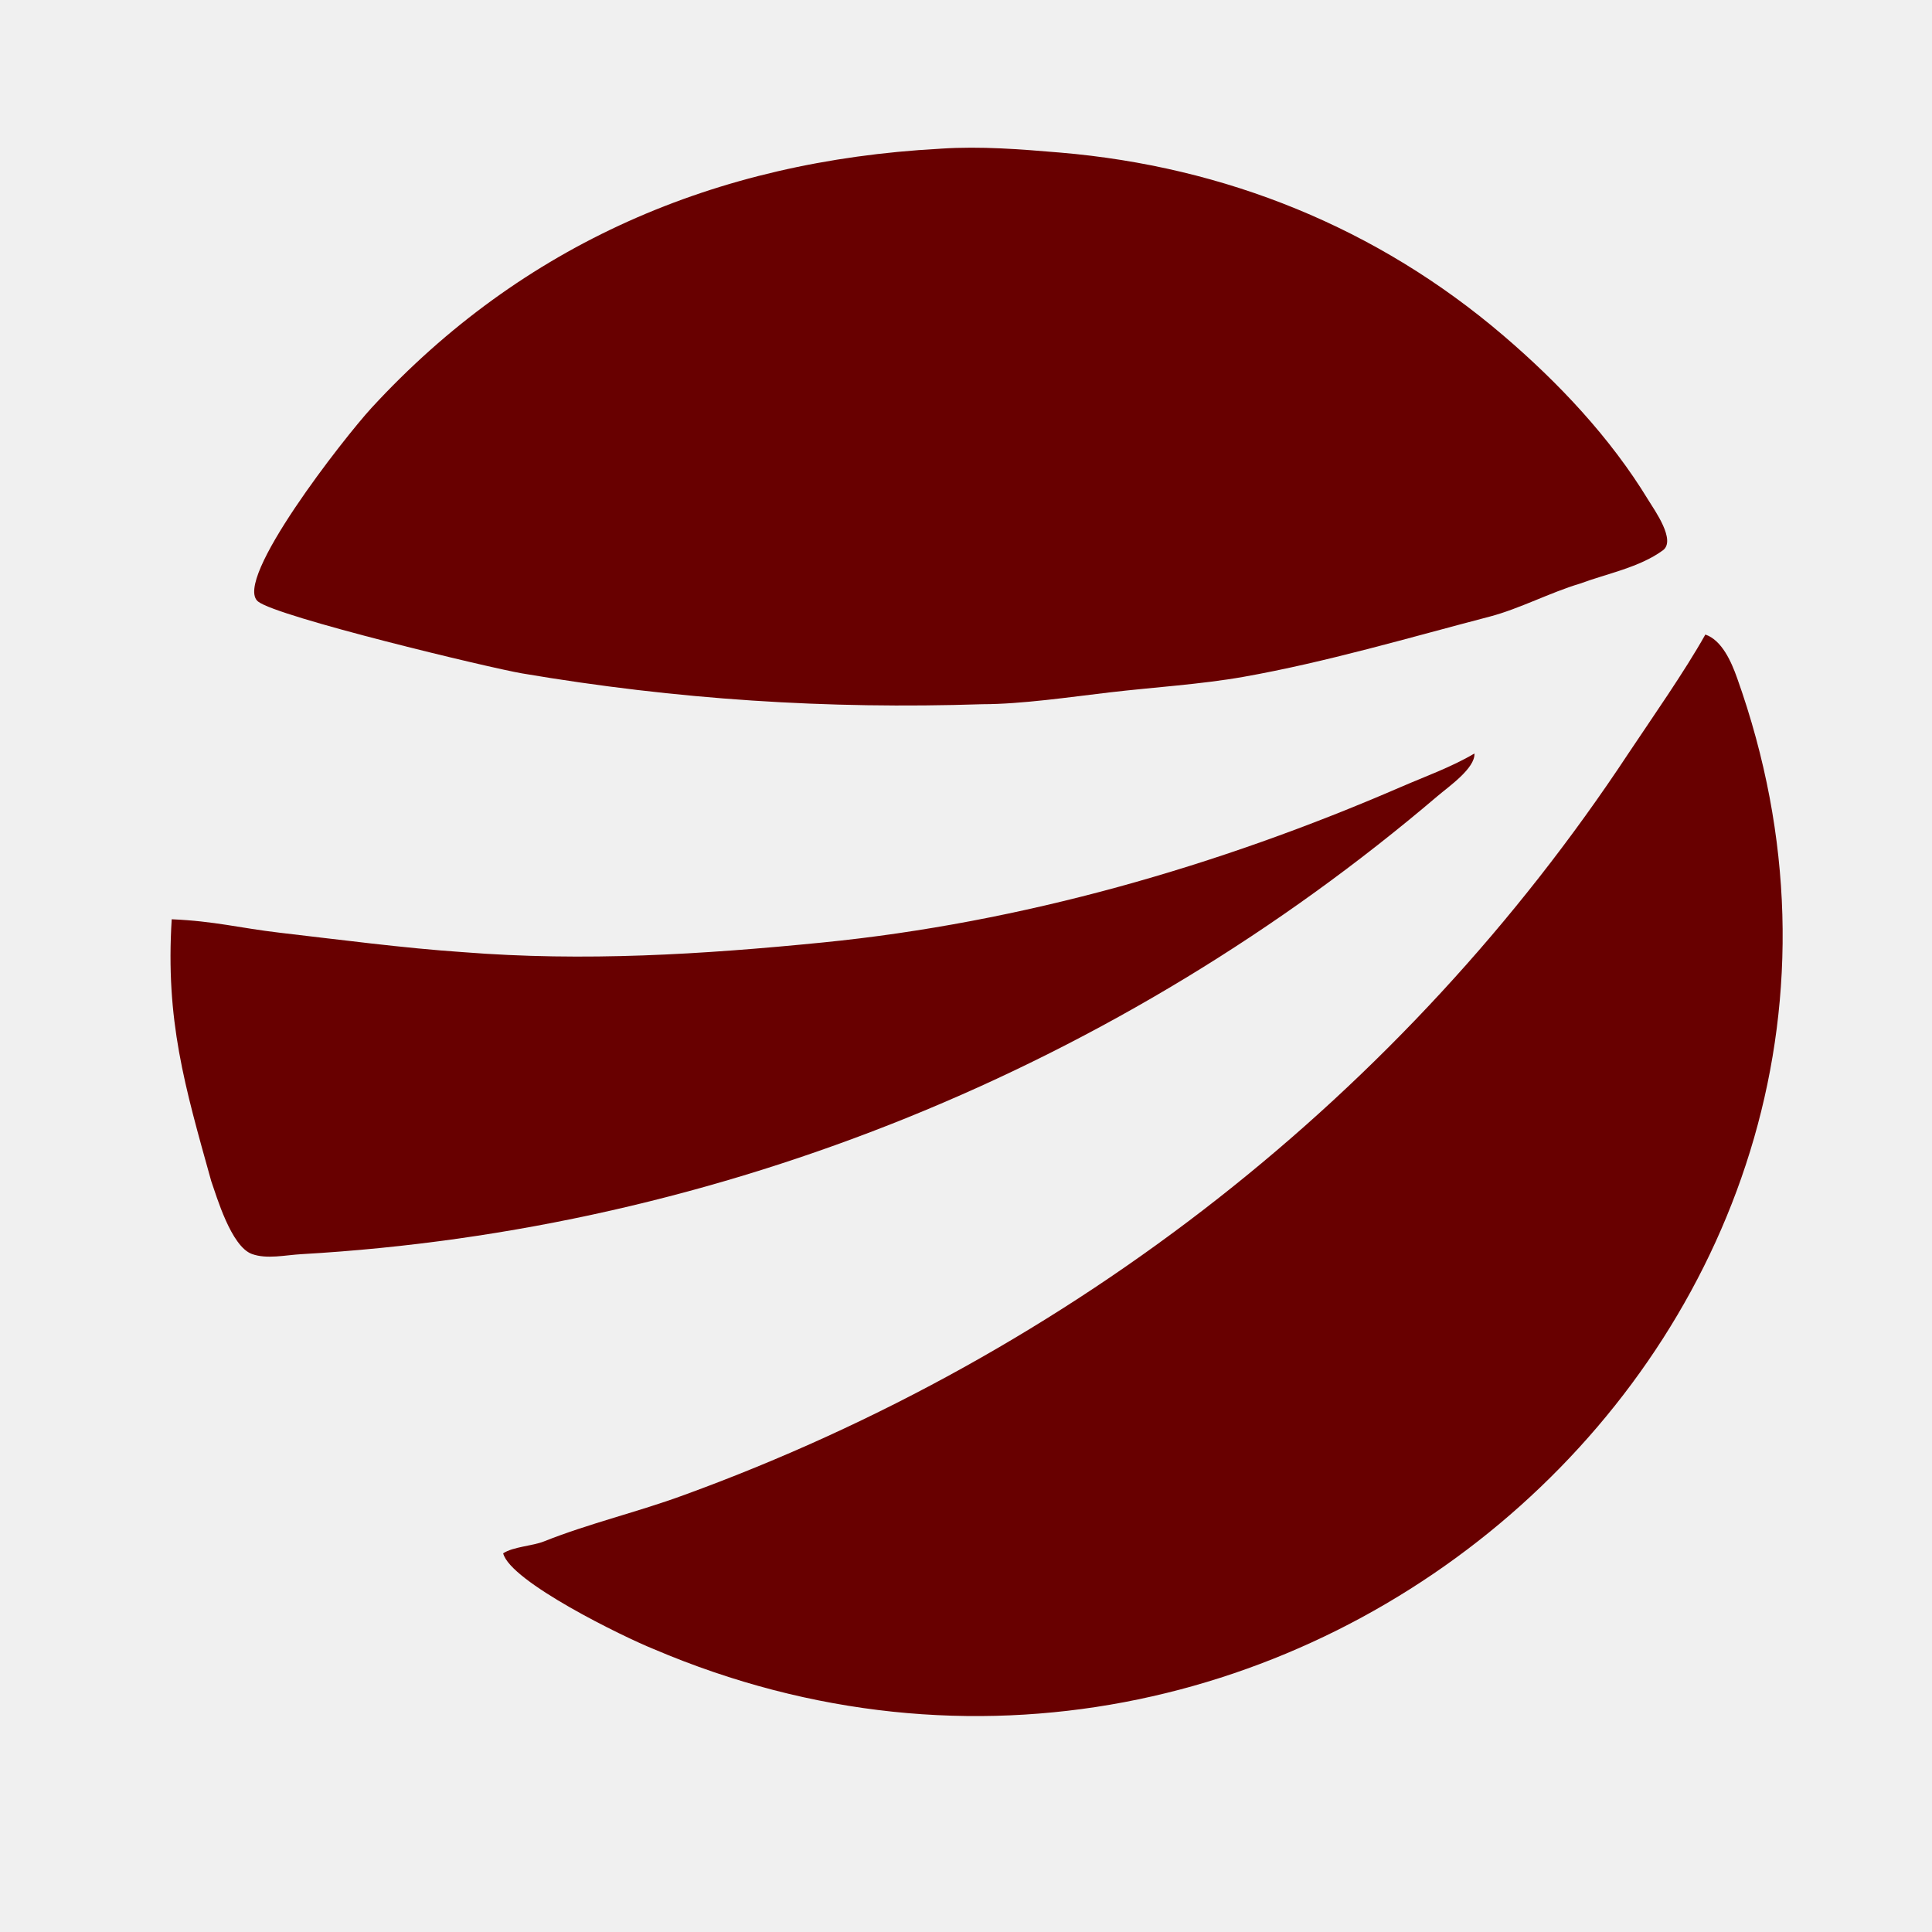
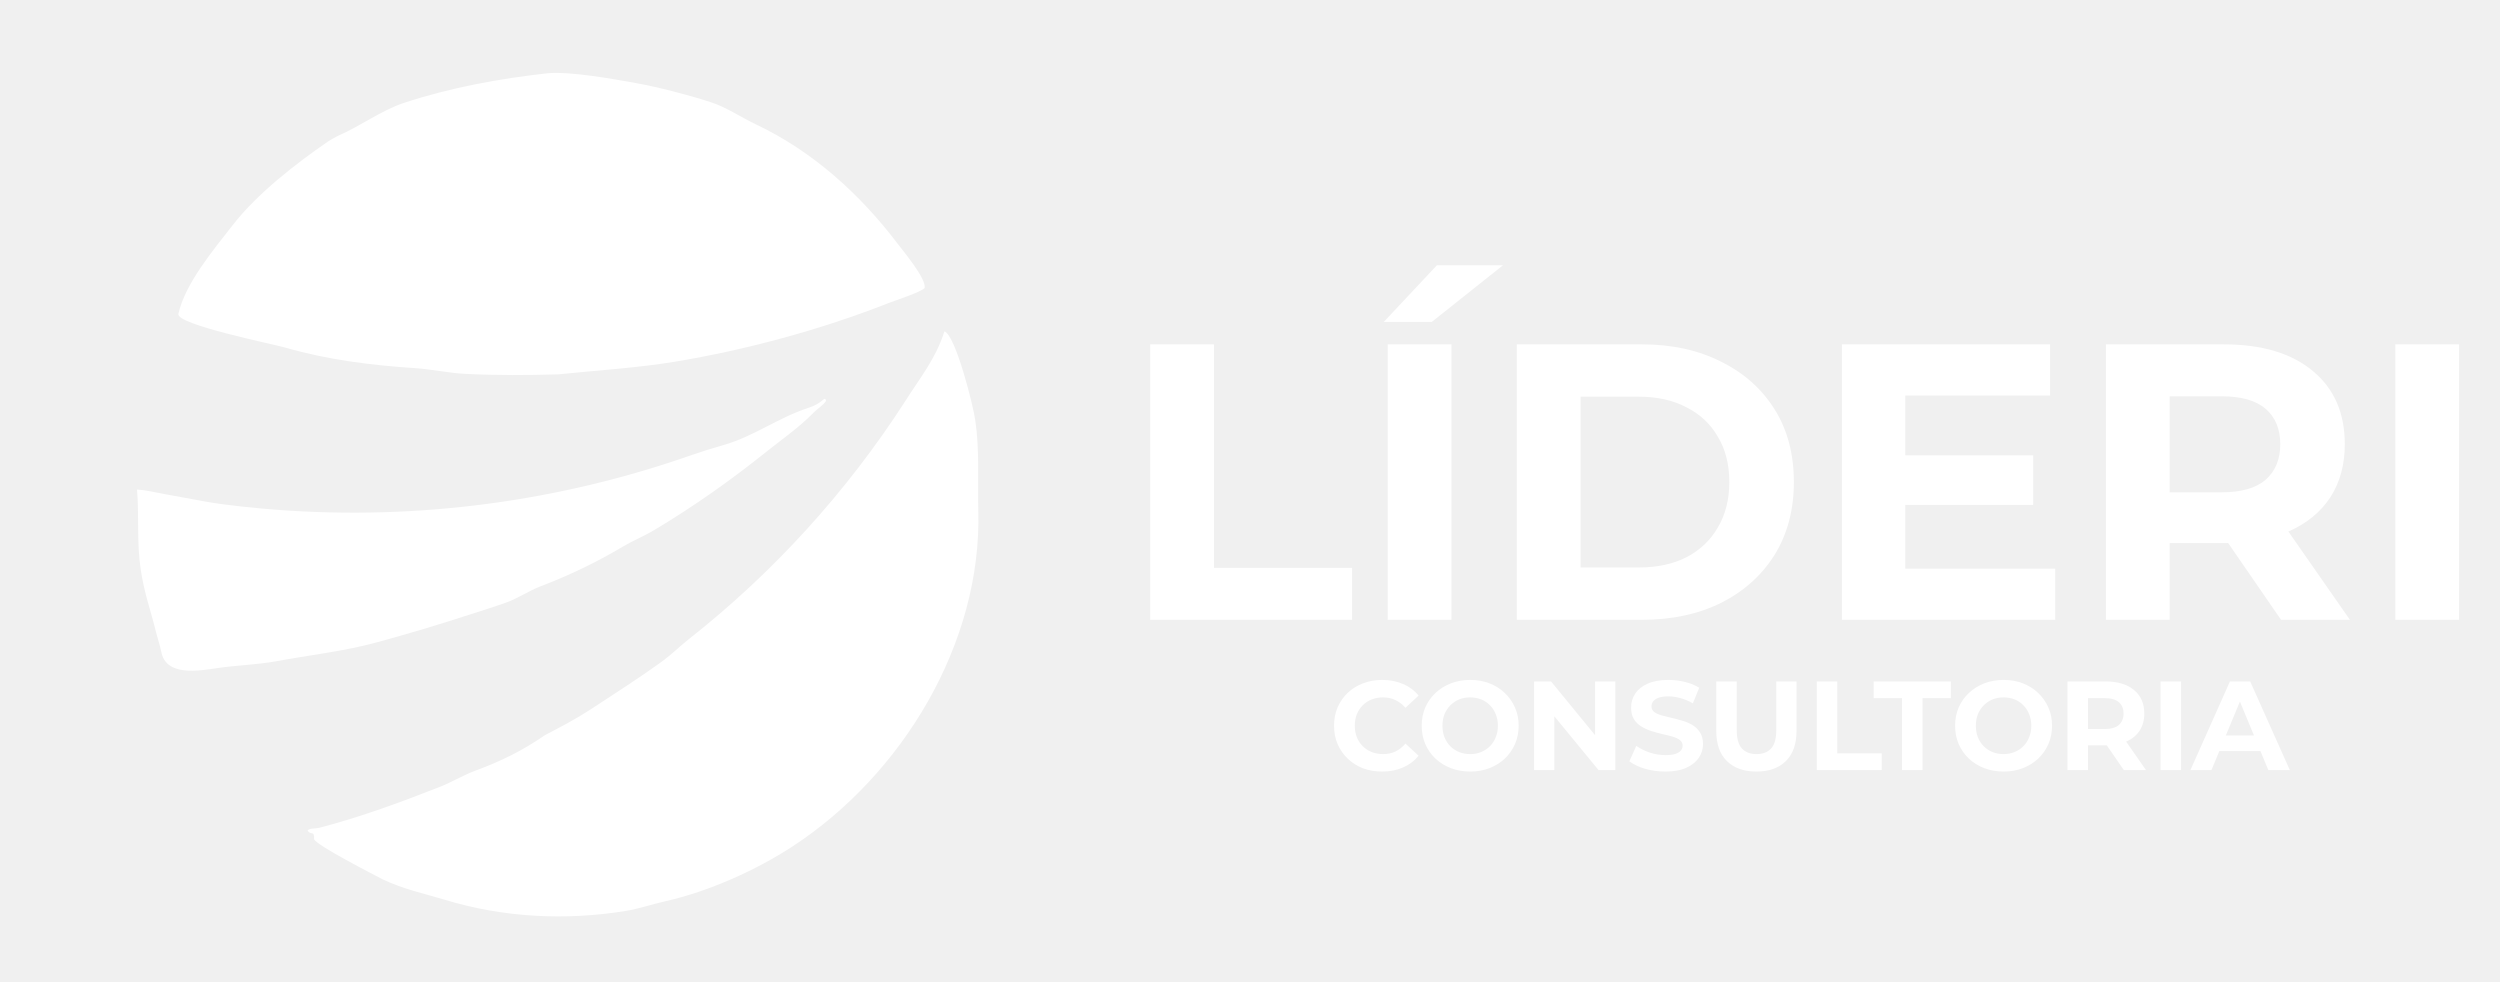
- <svg xmlns="http://www.w3.org/2000/svg" width="64" height="64" viewBox="0 0 64 64" fill="none">
-   <path d="M31.125 4.928L31.175 4.924C32.504 4.838 33.793 4.943 35.104 5.053C40.602 5.515 45.639 7.558 49.794 11.11C51.635 12.682 53.349 14.503 54.6 16.56C54.807 16.899 55.532 17.904 55.084 18.231C54.306 18.799 53.245 18.997 52.339 19.333C51.362 19.623 50.328 20.169 49.351 20.425C46.678 21.123 43.914 21.939 41.198 22.42C39.777 22.672 38.196 22.767 36.761 22.936C35.445 23.09 33.842 23.327 32.544 23.328C27.406 23.496 22.418 23.176 17.3 22.308C16.227 22.126 9.181 20.434 8.548 19.926C7.69 19.237 11.407 14.49 12.309 13.51C17.307 8.082 23.706 5.33 31.125 4.928Z" fill="#680000" />
-   <path d="M56.492 21.02C57.044 21.209 57.355 21.93 57.542 22.454C65.122 43.682 42.783 63.636 21.655 54.628C20.661 54.229 16.904 52.396 16.668 51.456C16.995 51.237 17.636 51.214 18.015 51.063C19.528 50.46 21.13 50.088 22.658 49.525C35.54 44.833 46.517 36.213 53.948 24.951C54.737 23.768 55.812 22.234 56.492 21.02Z" fill="#680000" />
-   <path d="M48.843 24.96C48.87 25.449 47.991 26.055 47.62 26.371C37.139 35.297 23.912 40.75 9.981 41.546C9.442 41.577 8.837 41.719 8.345 41.54C7.654 41.288 7.174 39.624 6.998 39.128C6.113 35.956 5.481 33.804 5.688 30.452C7.128 30.514 7.944 30.744 9.262 30.897C11.193 31.121 13.413 31.412 15.335 31.541C19.36 31.859 23.248 31.619 27.245 31.222C33.849 30.566 40.35 28.694 46.403 26.071C47.208 25.722 48.086 25.409 48.843 24.96Z" fill="#680000" />
+ <svg xmlns="http://www.w3.org/2000/svg" width="186" height="73" viewBox="0 0 186 73" fill="none">
+   <path d="M40.779 5.446C42.498 5.313 45.541 5.863 47.316 6.182C48.954 6.477 51.259 7.073 52.848 7.593C54.019 7.96 55.16 8.743 56.232 9.25C60.438 11.236 63.989 14.438 66.781 18.13C67.169 18.644 68.928 20.727 68.794 21.426C68.521 21.734 66.611 22.35 66.079 22.559C61.069 24.529 55.493 26.039 50.188 26.915C47.414 27.373 44.324 27.563 41.536 27.852C39.276 27.921 36.935 27.931 34.674 27.818C33.418 27.766 32.115 27.469 30.874 27.389C27.606 27.174 24.377 26.771 21.221 25.86C20.306 25.596 13.099 24.144 13.272 23.356C13.766 21.105 15.874 18.595 17.319 16.742C19.147 14.397 21.981 12.194 24.445 10.499C24.686 10.365 24.949 10.193 25.201 10.082C26.79 9.388 28.39 8.209 30.023 7.666C33.452 6.526 37.189 5.842 40.779 5.446Z" fill="white" />
+   <path d="M70.265 24.653C71.101 24.935 72.442 30.296 72.566 31.309C72.891 33.505 72.728 35.798 72.785 37.995C73.062 47.858 67.12 57.64 58.987 62.959C56.24 64.756 52.708 66.332 49.508 67.051C48.547 67.268 47.52 67.616 46.558 67.773C42.064 68.506 37.424 68.266 33.062 66.934C31.462 66.453 30.05 66.168 28.478 65.427C27.735 65.04 23.574 62.908 23.365 62.437C23.409 61.739 23.103 62.185 22.885 61.784C23.044 61.607 23.471 61.66 23.741 61.59C26.757 60.812 29.736 59.718 32.633 58.578C33.516 58.251 34.459 57.674 35.329 57.352C37.286 56.626 38.842 55.868 40.556 54.687C41.781 54.05 42.861 53.489 44.02 52.728C45.766 51.58 47.559 50.441 49.257 49.212C49.921 48.731 50.533 48.123 51.17 47.614C57.507 42.635 62.971 36.636 67.339 29.864C68.472 28.069 69.62 26.698 70.265 24.653Z" fill="white" />
+   <path d="M61.322 29.675L61.44 29.72L61.456 29.834C61.173 30.22 60.845 30.379 60.539 30.692C59.433 31.822 58.28 32.6 57.093 33.551C54.385 35.722 51.609 37.689 48.625 39.467C47.914 39.892 47.082 40.225 46.379 40.645C44.384 41.836 42.357 42.802 40.189 43.634C39.358 43.952 38.507 44.53 37.655 44.832C36.764 45.149 35.845 45.434 34.943 45.725C32.665 46.468 30.369 47.154 28.058 47.784C25.673 48.446 22.978 48.745 20.533 49.2C19.18 49.452 17.57 49.499 16.211 49.701C14.805 49.91 12.331 50.36 11.994 48.469C11.899 48.026 11.74 47.534 11.623 47.088C11.217 45.412 10.726 44.138 10.462 42.324C10.166 40.298 10.357 38.347 10.195 36.42C10.815 36.456 11.648 36.648 12.279 36.767L15.337 37.326C16.769 37.586 19.147 37.822 20.627 37.93C31.079 38.714 41.582 37.325 51.471 33.851C52.218 33.59 53.061 33.33 53.825 33.113C56.067 32.475 57.914 31.07 60.129 30.349C60.639 30.183 60.92 30.023 61.322 29.675Z" fill="white" />
+   <path d="M85.576 46.114V25.62H90.319V42.249H100.595V46.114H85.576Z" fill="white" />
+   <path d="M103.245 46.114V25.62H107.988V46.114H103.245ZM102.952 23.951L106.905 19.735H111.823L106.524 23.951H102.952Z" fill="white" />
+   <path d="M112.852 46.114V25.62H122.162C124.387 25.62 126.348 26.049 128.046 26.908C129.745 27.747 131.072 28.928 132.028 30.451C132.985 31.973 133.463 33.779 133.463 35.867C133.463 37.936 132.985 39.741 132.028 41.283C131.072 42.806 129.745 43.996 128.046 44.855C126.348 45.694 124.387 46.114 122.162 46.114H112.852ZM117.595 42.22H121.928C123.294 42.22 124.475 41.966 125.47 41.459C126.485 40.932 127.266 40.19 127.812 39.234C128.378 38.278 128.661 37.155 128.661 35.867C128.661 34.559 128.378 33.437 127.812 32.5C127.266 31.544 126.485 30.812 125.47 30.304C124.475 29.777 123.294 29.514 121.928 29.514H117.595V42.22Z" fill="white" />
+   <path d="M137.04 46.114V25.62H152.527V29.426H141.753V42.308H152.908V46.114H137.04ZM141.402 37.565V33.876H151.268V37.565H141.402Z" fill="white" />
+   <path d="M156.682 46.114V25.62H165.436C168.285 25.62 170.501 26.284 172.082 27.611C173.663 28.919 174.453 30.734 174.453 33.056C174.453 34.579 174.092 35.896 173.37 37.009C172.648 38.102 171.623 38.941 170.296 39.527C168.968 40.112 167.387 40.405 165.553 40.405H159.317L161.425 38.326V46.114H156.682ZM169.71 46.114L164.587 38.678H169.652L174.834 46.114H169.71ZM161.425 38.853L159.317 36.628H165.289C166.753 36.628 167.846 36.316 168.568 35.691C169.29 35.047 169.652 34.169 169.652 33.056C169.652 31.924 169.29 31.046 168.568 30.421C167.846 29.797 166.753 29.485 165.289 29.485H159.317L161.425 27.23V38.853Z" fill="white" />
+   <path d="M178.211 46.114V25.62H182.954V46.114H178.211Z" fill="white" />
+   <path d="M102.823 57.404C102.314 57.404 101.84 57.323 101.401 57.159C100.967 56.99 100.591 56.751 100.271 56.444C99.95 56.136 99.699 55.775 99.517 55.361C99.341 54.946 99.253 54.491 99.253 53.995C99.253 53.499 99.341 53.044 99.517 52.63C99.699 52.215 99.95 51.854 100.271 51.546C100.597 51.239 100.977 51.003 101.41 50.84C101.843 50.671 102.317 50.586 102.832 50.586C103.403 50.586 103.918 50.686 104.377 50.887C104.841 51.082 105.231 51.371 105.544 51.754L104.565 52.658C104.339 52.4 104.088 52.209 103.812 52.083C103.535 51.951 103.234 51.886 102.907 51.886C102.6 51.886 102.317 51.936 102.06 52.036C101.802 52.137 101.58 52.281 101.391 52.469C101.203 52.658 101.055 52.881 100.949 53.138C100.848 53.395 100.798 53.681 100.798 53.995C100.798 54.309 100.848 54.595 100.949 54.852C101.055 55.109 101.203 55.332 101.391 55.521C101.58 55.709 101.802 55.853 102.06 55.954C102.317 56.054 102.6 56.105 102.907 56.105C103.234 56.105 103.535 56.042 103.812 55.916C104.088 55.784 104.339 55.587 104.565 55.323L105.544 56.227C105.231 56.61 104.841 56.902 104.377 57.103C103.918 57.304 103.4 57.404 102.823 57.404Z" fill="white" />
+   <path d="M109.39 57.404C108.869 57.404 108.386 57.319 107.94 57.15C107.501 56.98 107.118 56.742 106.791 56.434C106.471 56.127 106.22 55.766 106.038 55.351C105.862 54.937 105.774 54.485 105.774 53.995C105.774 53.505 105.862 53.053 106.038 52.639C106.22 52.224 106.474 51.864 106.801 51.556C107.127 51.248 107.51 51.01 107.95 50.84C108.389 50.671 108.866 50.586 109.381 50.586C109.902 50.586 110.379 50.671 110.813 50.84C111.252 51.01 111.632 51.248 111.952 51.556C112.279 51.864 112.533 52.224 112.715 52.639C112.897 53.047 112.988 53.499 112.988 53.995C112.988 54.485 112.897 54.94 112.715 55.361C112.533 55.775 112.279 56.136 111.952 56.444C111.632 56.745 111.252 56.98 110.813 57.15C110.379 57.319 109.905 57.404 109.39 57.404ZM109.381 56.105C109.676 56.105 109.946 56.054 110.191 55.954C110.442 55.853 110.662 55.709 110.85 55.521C111.039 55.332 111.183 55.109 111.283 54.852C111.39 54.595 111.444 54.309 111.444 53.995C111.444 53.681 111.39 53.395 111.283 53.138C111.183 52.881 111.039 52.658 110.85 52.469C110.668 52.281 110.452 52.137 110.2 52.036C109.949 51.936 109.676 51.886 109.381 51.886C109.086 51.886 108.813 51.936 108.562 52.036C108.317 52.137 108.1 52.281 107.912 52.469C107.724 52.658 107.576 52.881 107.469 53.138C107.369 53.395 107.319 53.681 107.319 53.995C107.319 54.303 107.369 54.588 107.469 54.852C107.576 55.109 107.72 55.332 107.902 55.521C108.091 55.709 108.311 55.853 108.562 55.954C108.813 56.054 109.086 56.105 109.381 56.105Z" fill="white" />
+   <path d="M114.135 57.291V50.699H115.397L119.286 55.445H118.674V50.699H120.181V57.291H118.928L115.029 52.545H115.642V57.291H114.135Z" fill="white" />
+   <path d="M123.907 57.404C123.379 57.404 122.874 57.335 122.39 57.197C121.907 57.053 121.518 56.867 121.223 56.641L121.741 55.492C122.023 55.693 122.356 55.86 122.739 55.992C123.128 56.117 123.521 56.18 123.916 56.18C124.217 56.18 124.459 56.152 124.641 56.095C124.83 56.032 124.968 55.948 125.056 55.841C125.144 55.734 125.187 55.612 125.187 55.474C125.187 55.298 125.118 55.16 124.98 55.059C124.842 54.953 124.66 54.868 124.434 54.805C124.208 54.736 123.957 54.673 123.681 54.617C123.411 54.554 123.138 54.478 122.861 54.391C122.591 54.303 122.343 54.19 122.117 54.051C121.891 53.913 121.706 53.731 121.562 53.505C121.424 53.279 121.354 52.99 121.354 52.639C121.354 52.262 121.455 51.92 121.656 51.612C121.863 51.298 122.171 51.05 122.579 50.868C122.993 50.68 123.511 50.586 124.133 50.586C124.547 50.586 124.955 50.636 125.357 50.736C125.759 50.831 126.114 50.975 126.421 51.17L125.95 52.328C125.643 52.152 125.335 52.024 125.027 51.942C124.72 51.854 124.418 51.81 124.123 51.81C123.828 51.81 123.586 51.845 123.398 51.914C123.21 51.983 123.075 52.074 122.993 52.187C122.912 52.294 122.871 52.419 122.871 52.563C122.871 52.733 122.94 52.871 123.078 52.978C123.216 53.078 123.398 53.16 123.624 53.223C123.85 53.286 124.098 53.348 124.368 53.411C124.644 53.474 124.917 53.546 125.187 53.628C125.464 53.709 125.715 53.819 125.941 53.957C126.167 54.096 126.349 54.278 126.487 54.504C126.632 54.73 126.704 55.015 126.704 55.361C126.704 55.731 126.6 56.07 126.393 56.378C126.186 56.685 125.875 56.933 125.461 57.122C125.052 57.31 124.535 57.404 123.907 57.404Z" fill="white" />
+   <path d="M130.675 57.404C129.74 57.404 129.008 57.144 128.481 56.623C127.953 56.102 127.69 55.358 127.69 54.391V50.699H129.215V54.334C129.215 54.962 129.344 55.414 129.602 55.69C129.859 55.967 130.22 56.105 130.685 56.105C131.149 56.105 131.51 55.967 131.768 55.69C132.025 55.414 132.154 54.962 132.154 54.334V50.699H133.661V54.391C133.661 55.358 133.397 56.102 132.869 56.623C132.342 57.144 131.611 57.404 130.675 57.404Z" fill="white" />
+   <path d="M135.168 57.291V50.699H136.694V56.048H139.999V57.291H135.168Z" fill="white" />
+   <path d="M141.509 57.291V51.942H139.4V50.699H145.145V51.942H143.035V57.291H141.509Z" fill="white" />
+   <path d="M149.076 57.404C148.554 57.404 148.071 57.319 147.625 57.15C147.186 56.98 146.803 56.742 146.476 56.434C146.156 56.127 145.905 55.766 145.723 55.351C145.547 54.937 145.459 54.485 145.459 53.995C145.459 53.505 145.547 53.053 145.723 52.639C145.905 52.224 146.159 51.864 146.486 51.556C146.812 51.248 147.195 51.01 147.635 50.84C148.074 50.671 148.551 50.586 149.066 50.586C149.587 50.586 150.064 50.671 150.498 50.84C150.937 51.01 151.317 51.248 151.637 51.556C151.964 51.864 152.218 52.224 152.4 52.639C152.582 53.047 152.673 53.499 152.673 53.995C152.673 54.485 152.582 54.94 152.4 55.361C152.218 55.775 151.964 56.136 151.637 56.444C151.317 56.745 150.937 56.98 150.498 57.15C150.064 57.319 149.59 57.404 149.076 57.404ZM149.066 56.105C149.361 56.105 149.631 56.054 149.876 55.954C150.127 55.853 150.347 55.709 150.535 55.521C150.724 55.332 150.868 55.109 150.968 54.852C151.075 54.595 151.129 54.309 151.129 53.995C151.129 53.681 151.075 53.395 150.968 53.138C150.868 52.881 150.724 52.658 150.535 52.469C150.353 52.281 150.137 52.137 149.885 52.036C149.634 51.936 149.361 51.886 149.066 51.886C148.771 51.886 148.498 51.936 148.247 52.036C148.002 52.137 147.785 52.281 147.597 52.469C147.409 52.658 147.261 52.881 147.154 53.138C147.054 53.395 147.004 53.681 147.004 53.995C147.004 54.303 147.054 54.588 147.154 54.852C147.261 55.109 147.405 55.332 147.588 55.521C147.776 55.709 147.996 55.853 148.247 55.954C148.498 56.054 148.771 56.105 149.066 56.105Z" fill="white" />
+   <path d="M153.82 57.291V50.699H156.636C157.552 50.699 158.265 50.912 158.773 51.339C159.282 51.76 159.536 52.344 159.536 53.091C159.536 53.581 159.42 54.004 159.188 54.362C158.955 54.714 158.626 54.984 158.199 55.172C157.772 55.361 157.263 55.455 156.673 55.455H154.667L155.345 54.786V57.291H153.82ZM158.011 57.291L156.362 54.899H157.992L159.659 57.291H158.011ZM155.345 54.956L154.667 54.24H156.589C157.059 54.24 157.411 54.139 157.643 53.938C157.876 53.731 157.992 53.449 157.992 53.091C157.992 52.727 157.876 52.444 157.643 52.243C157.411 52.042 157.059 51.942 156.589 51.942H154.667L155.345 51.217V54.956Z" fill="white" />
+   <path d="M160.745 57.291V50.699H162.271V57.291H160.745Z" fill="white" />
+   <path d="M162.969 57.291L165.907 50.699H167.414L170.362 57.291H168.761L166.35 51.471H166.952L164.532 57.291H162.969ZM164.438 55.879L164.843 54.72H168.233L168.648 55.879H164.438Z" fill="white" />
</svg>
